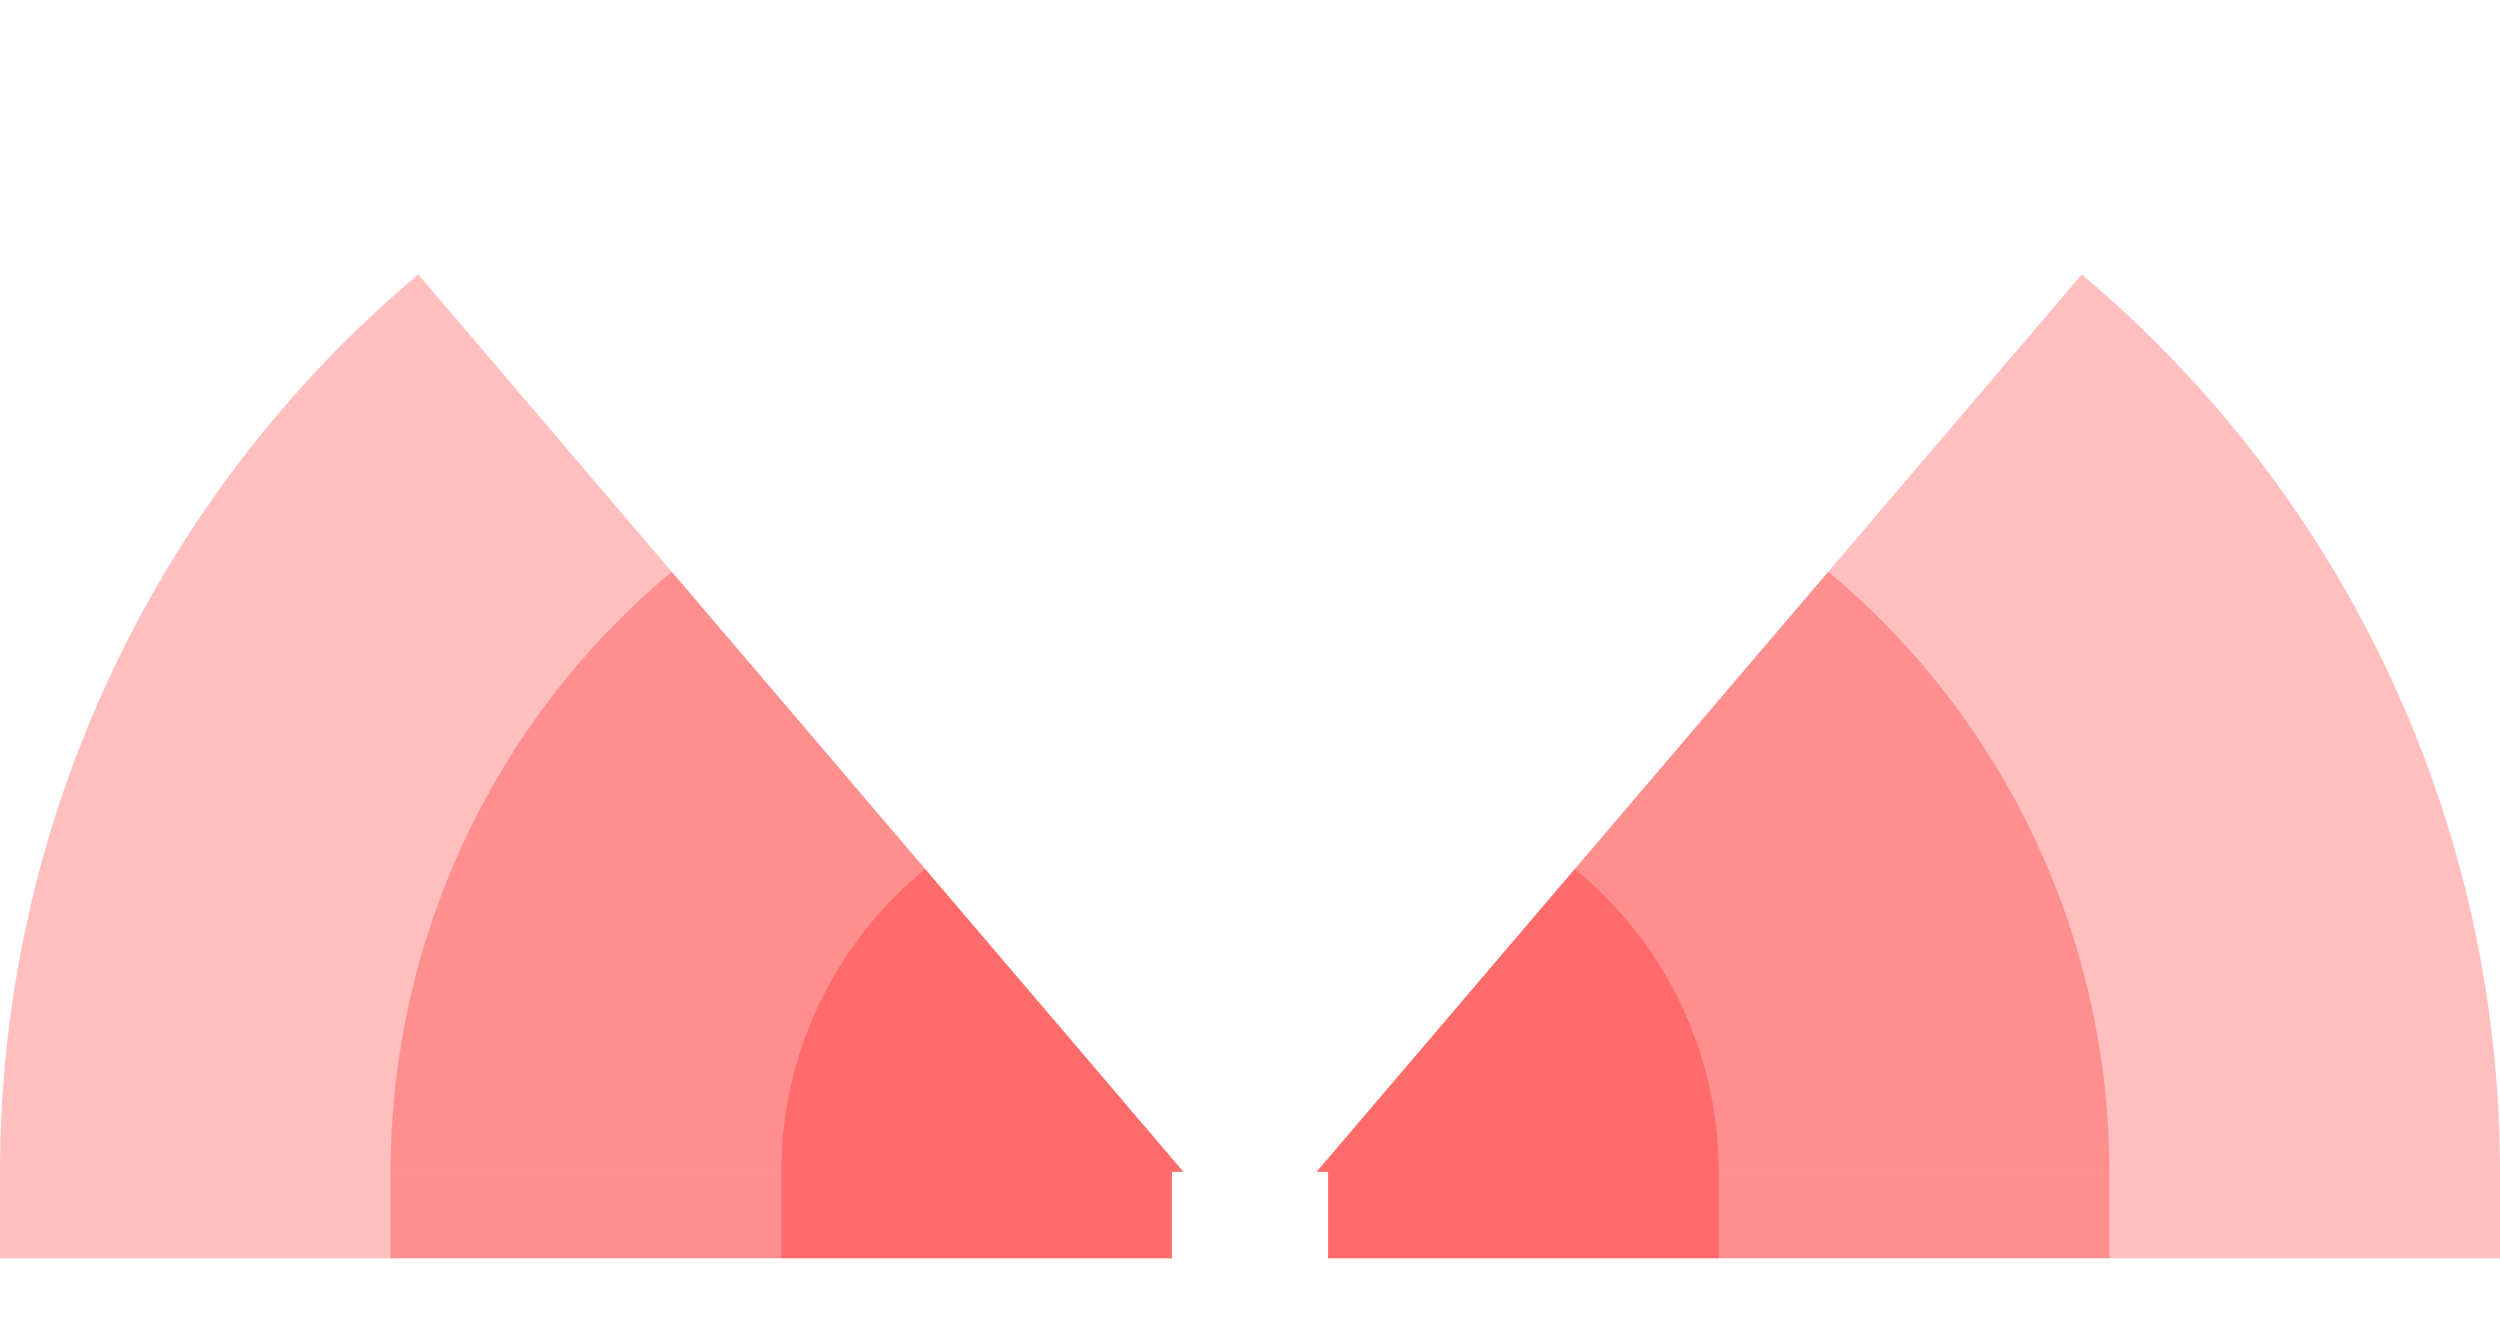
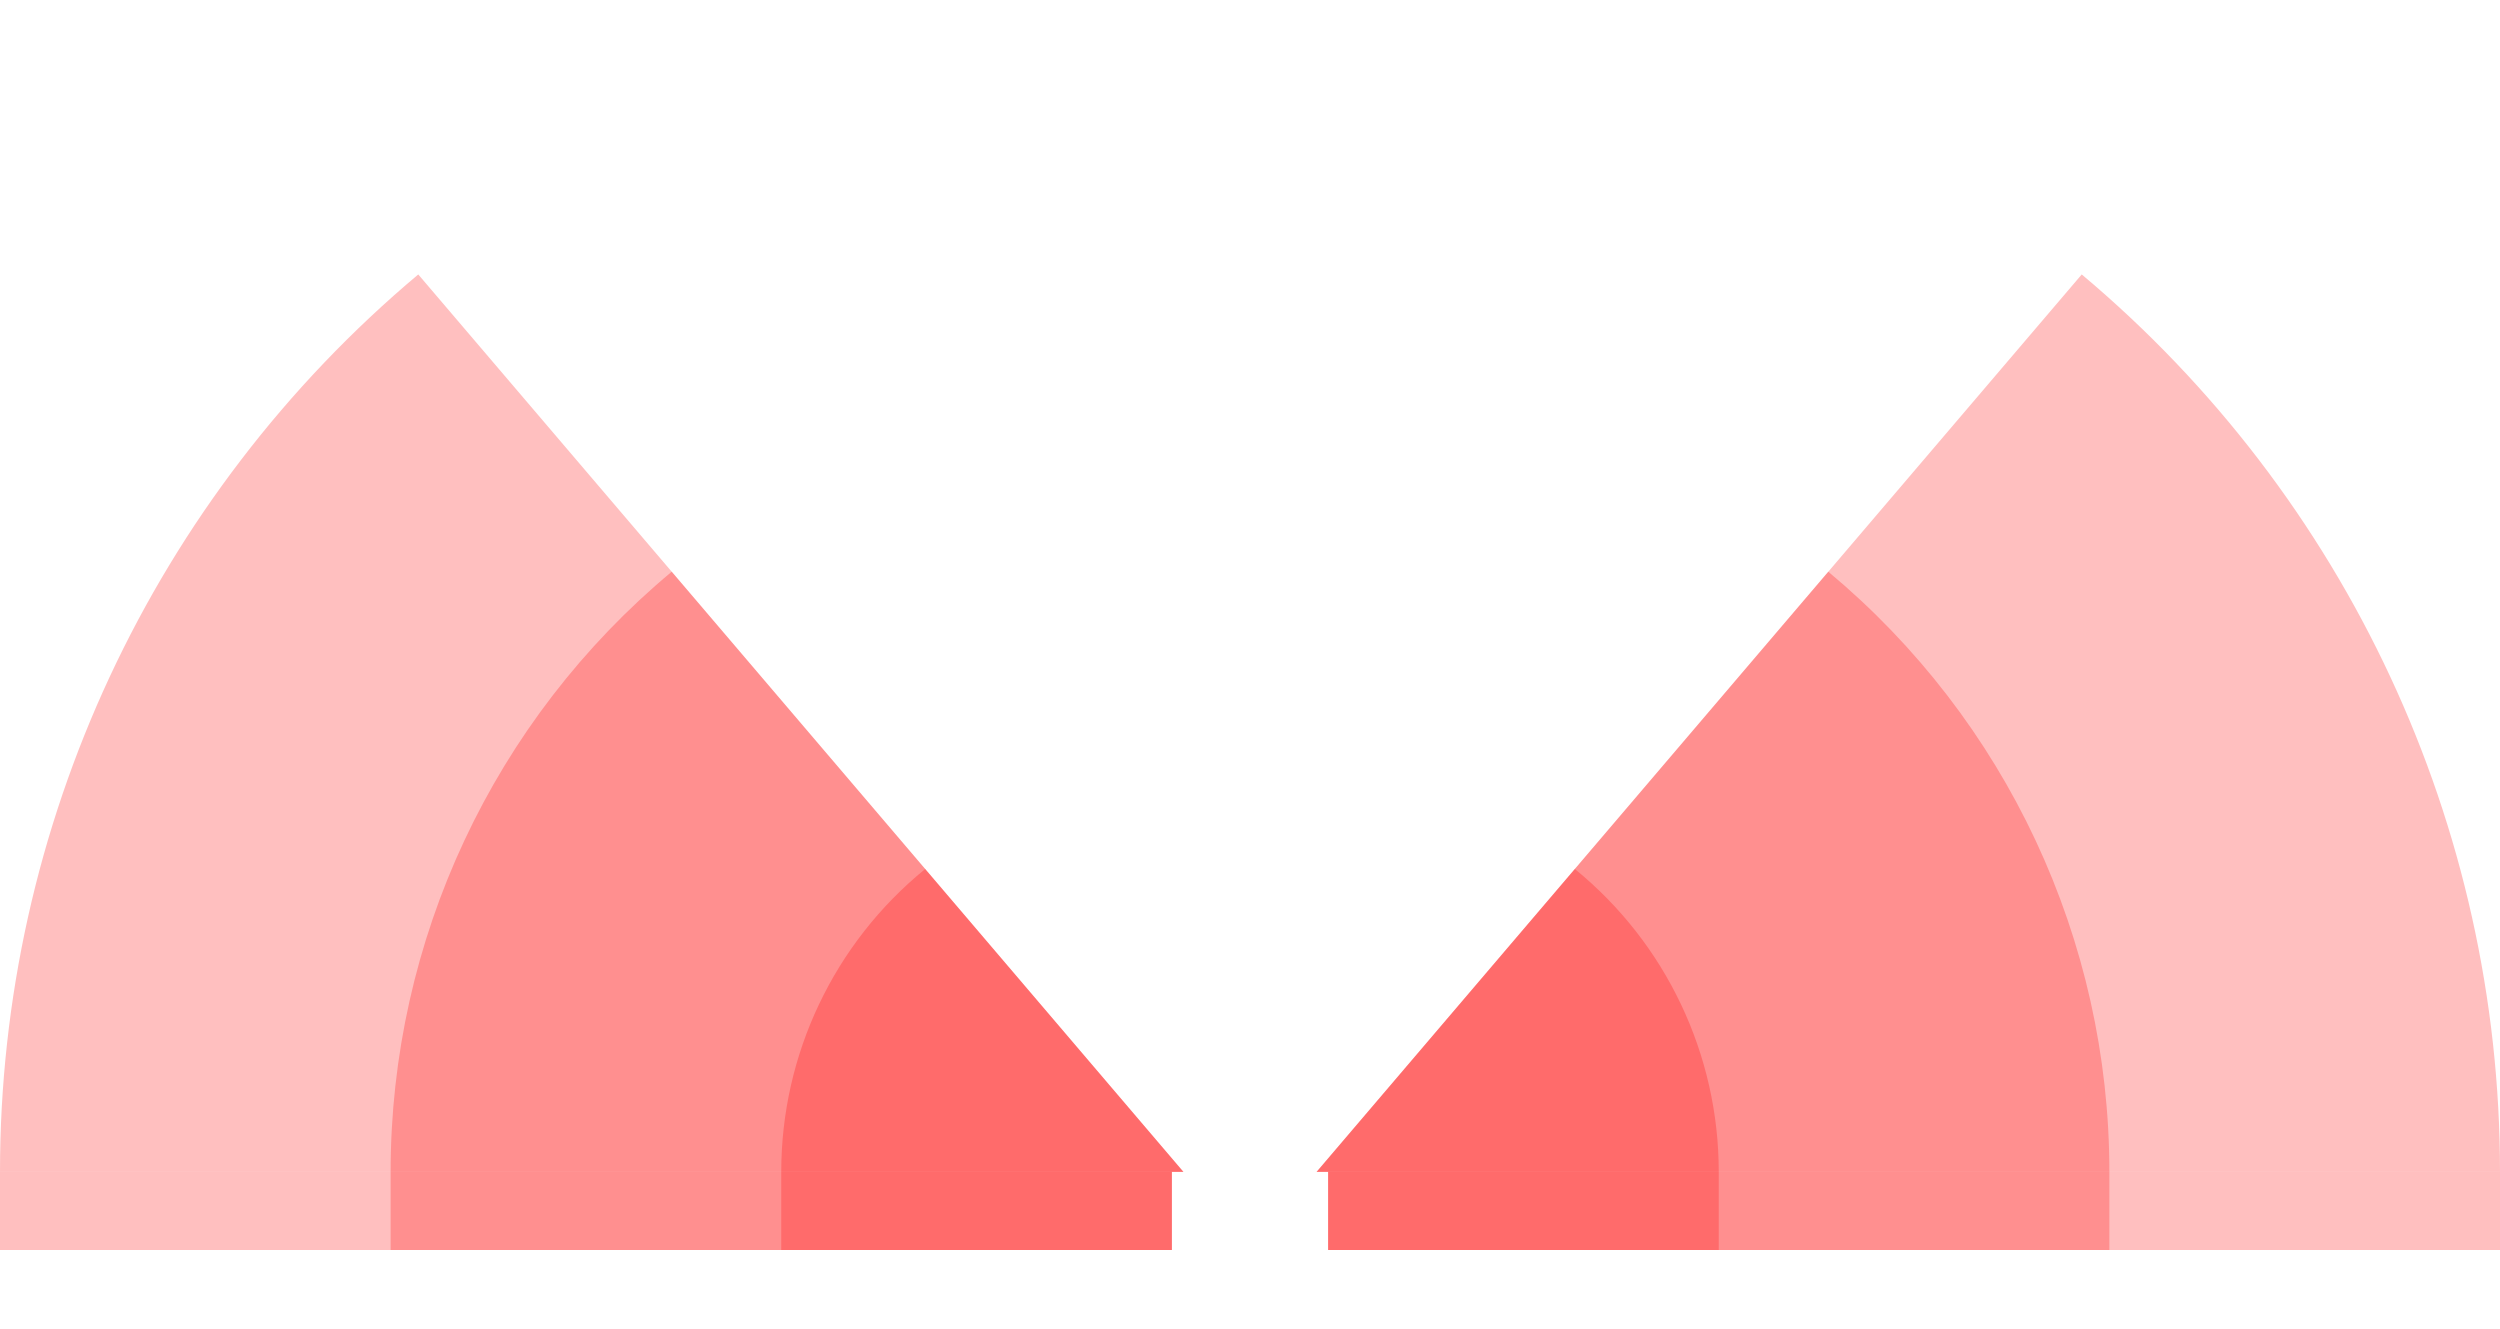
<svg xmlns="http://www.w3.org/2000/svg" width="1808" id="svg2" height="960.5" version="1.1">
  <defs id="defs3031" />
-   <rect x="0" width="847.5" height="62.5" y="847.5" id="rect3016" style="fill:#ff0000;fill-opacity:0.25" />
-   <rect x="282.5" width="565" height="62.5" y="847.5" id="rect3017" style="fill:#ff0000;fill-opacity:0.25" />
-   <rect x="565" width="282.5" height="62.5" y="847.5" id="rect3018" style="fill:#ff0000;fill-opacity:0.25" />
-   <rect x="960.5" width="847.5" height="62.5" y="847.5" id="rect3016" style="fill:#ff0000;fill-opacity:0.25" />
-   <rect x="960.5" width="565" height="62.5" y="847.5" id="rect3017" style="fill:#ff0000;fill-opacity:0.25" />
-   <rect x="960.5" width="282.5" height="62.5" y="847.5" id="rect3018" style="fill:#ff0000;fill-opacity:0.25" />
+   <rect x="0" width="847.5" id="rect3016" y="847.5" height="56.5" style="fill:#ff0000;fill-opacity:0.25" />
+   <rect x="282.5" width="565" id="rect3017" y="847.5" height="56.5" style="fill:#ff0000;fill-opacity:0.25" />
+   <rect x="565" width="282.5" id="rect3018" y="847.5" height="56.5" style="fill:#ff0000;fill-opacity:0.25" />
+   <rect x="960.5" width="847.5" id="rect3016" y="847.5" height="56.5" style="fill:#ff0000;fill-opacity:0.25" />
+   <rect x="960.5" width="565" id="rect3017" y="847.5" height="56.5" style="fill:#ff0000;fill-opacity:0.25" />
+   <rect x="960.5" width="282.5" id="rect3018" y="847.5" height="56.5" style="fill:#ff0000;fill-opacity:0.25" />
  <path style="fill:#ff0000;fill-opacity:0.25" d="M 302.489, 198.475 A 847.5 ,847.5 1 0 0 0,847.5 h 855.84" id="path3017" />
  <path style="fill:#ff0000;fill-opacity:0.25" d="M 485.78, 413.461 A 565,565 1 0 0 282.5,847.5 h 573.33" id="path3017" />
  <path style="fill:#ff0000;fill-opacity:0.25" d="M 669.086, 628.465 A 282.5 ,282.5 1 0 0 565,847.5 h 290.83" id="path3017" />
  <path style="fill:#ff0000;fill-opacity:0.25" d="M 1505.511,198.475 A 847.5 ,847.5 0 0 1 1808,847.5 h -855.84" id="path3017" />
  <path style="fill:#ff0000;fill-opacity:0.25" d="M 1322.22,413.461 A 565,565 0 0 1 1525.5,847.5 h -573.33" id="path3017" />
  <path style="fill:#ff0000;fill-opacity:0.25" d="M 1138.914,628.465 A 282.5 ,282.5 0 0 1 1243,847.5 h -290.83" id="path3017" />
</svg>
